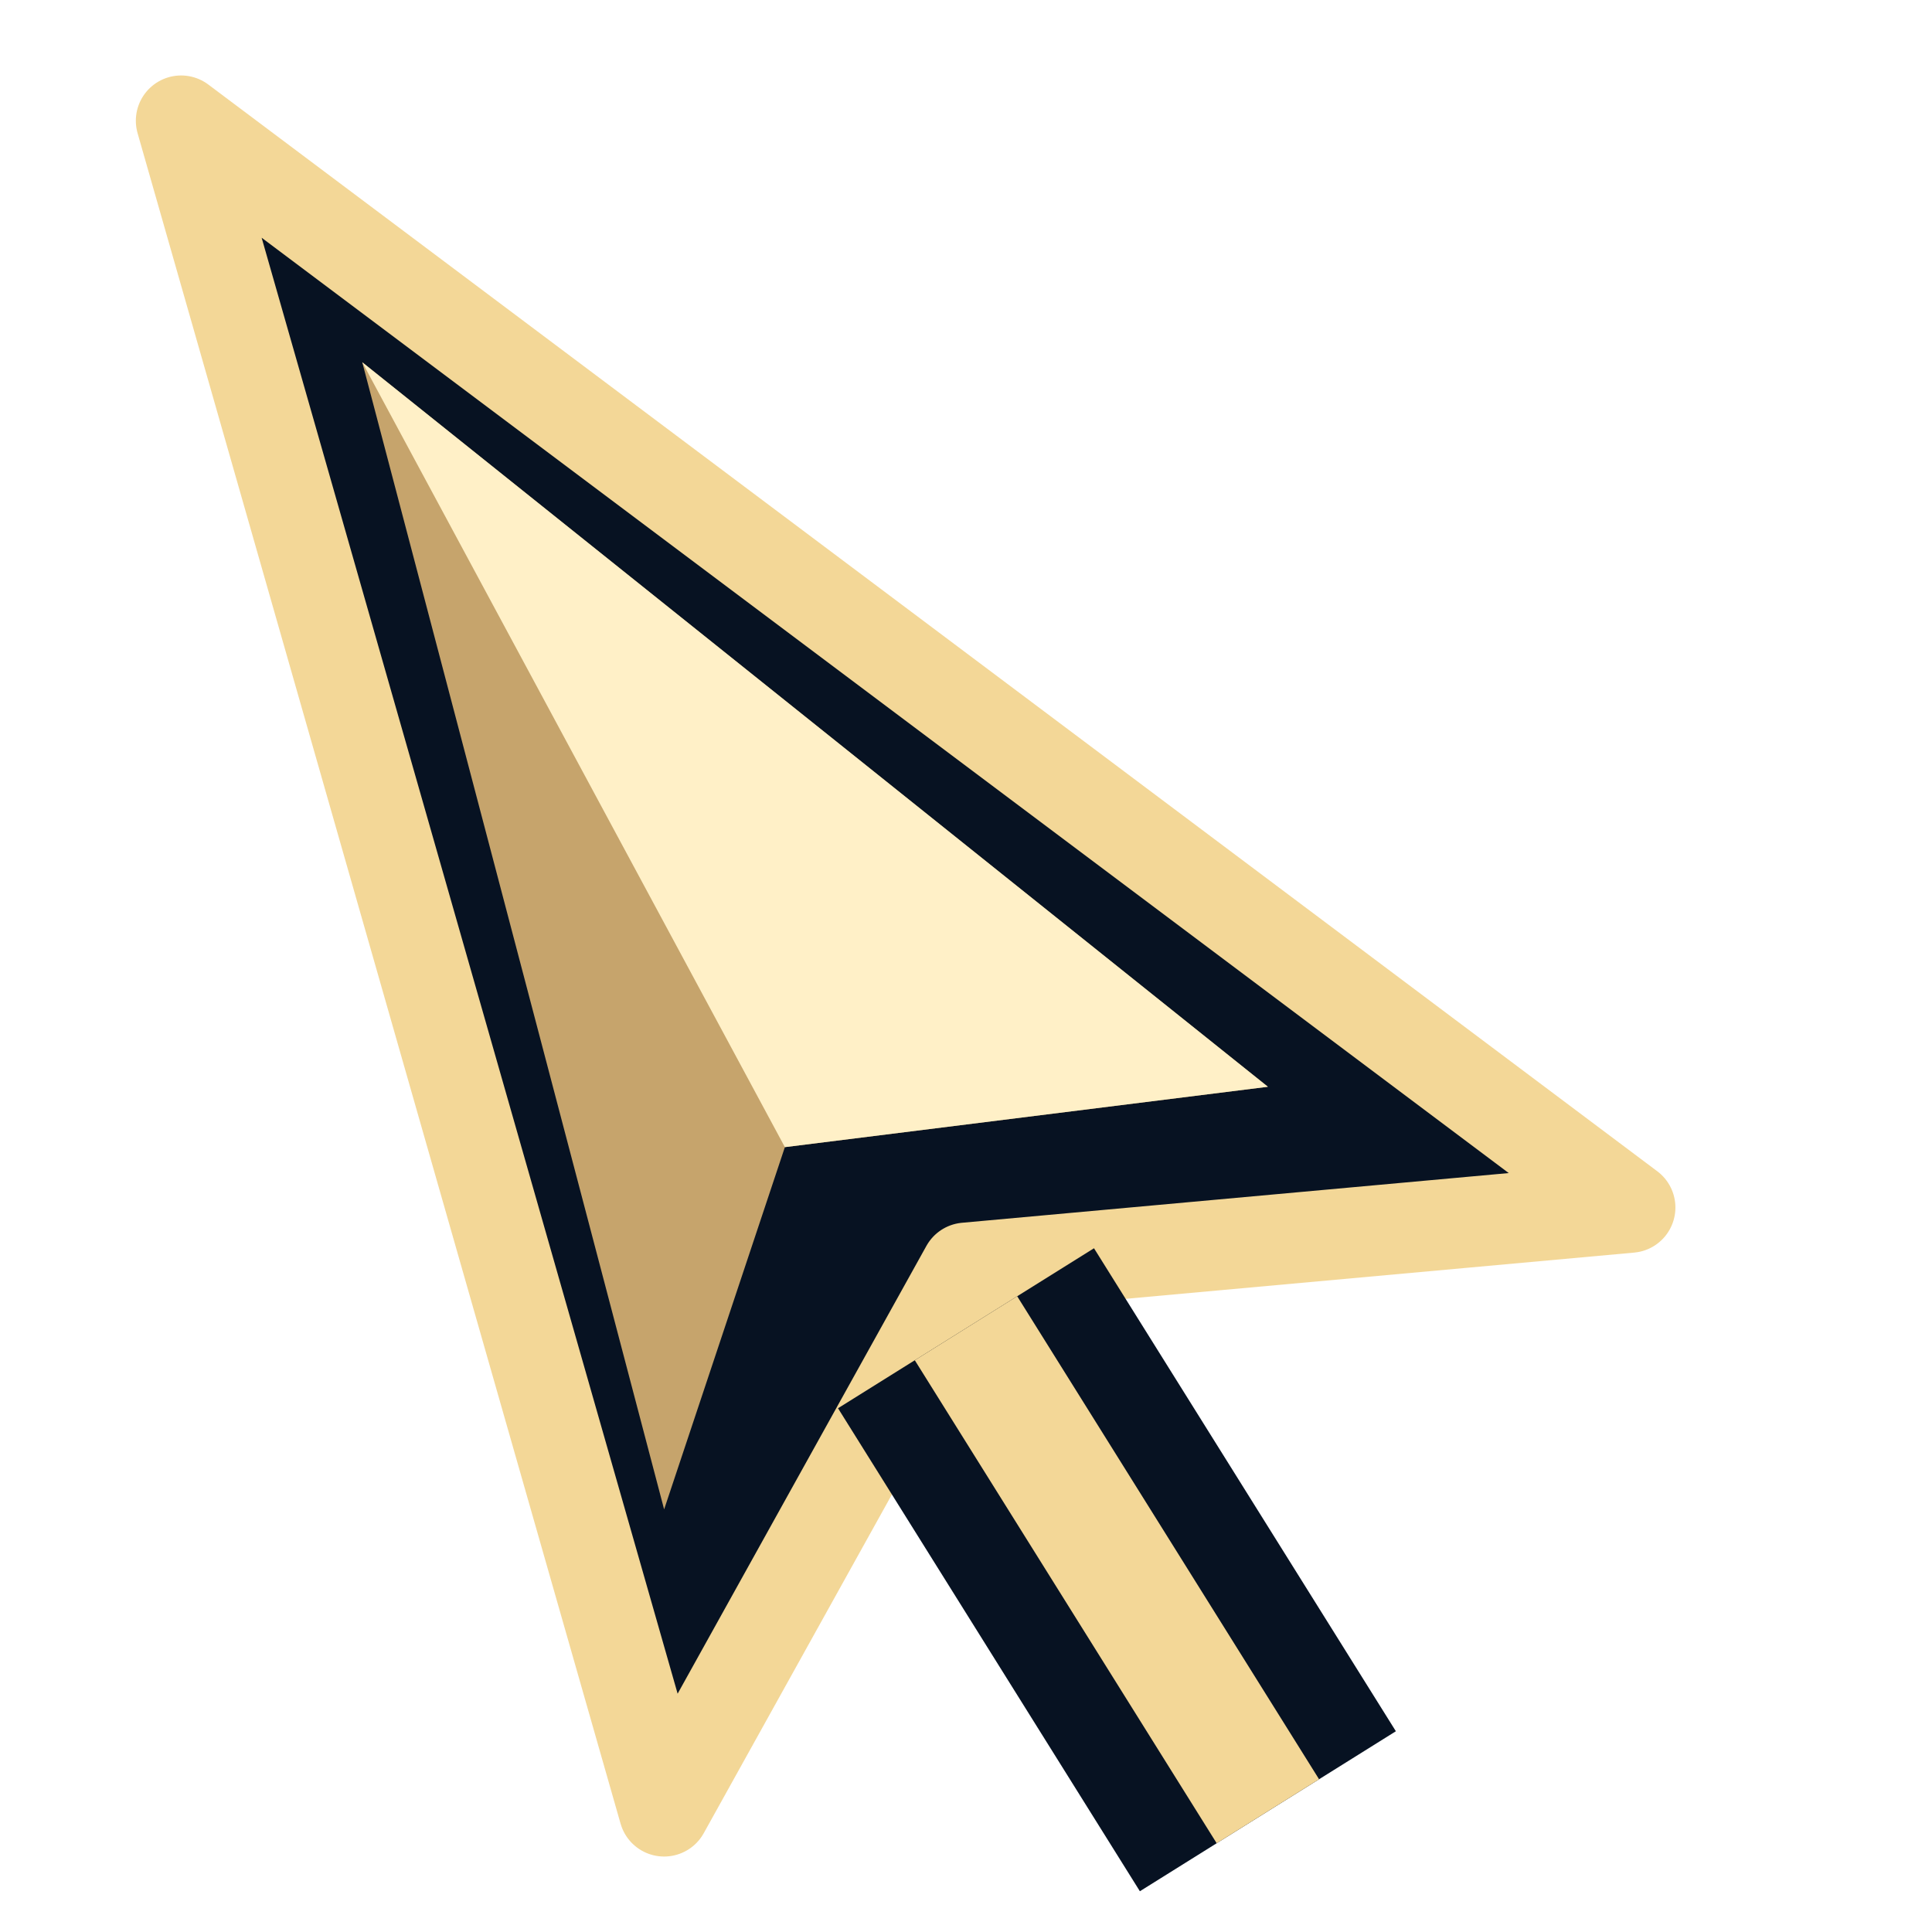
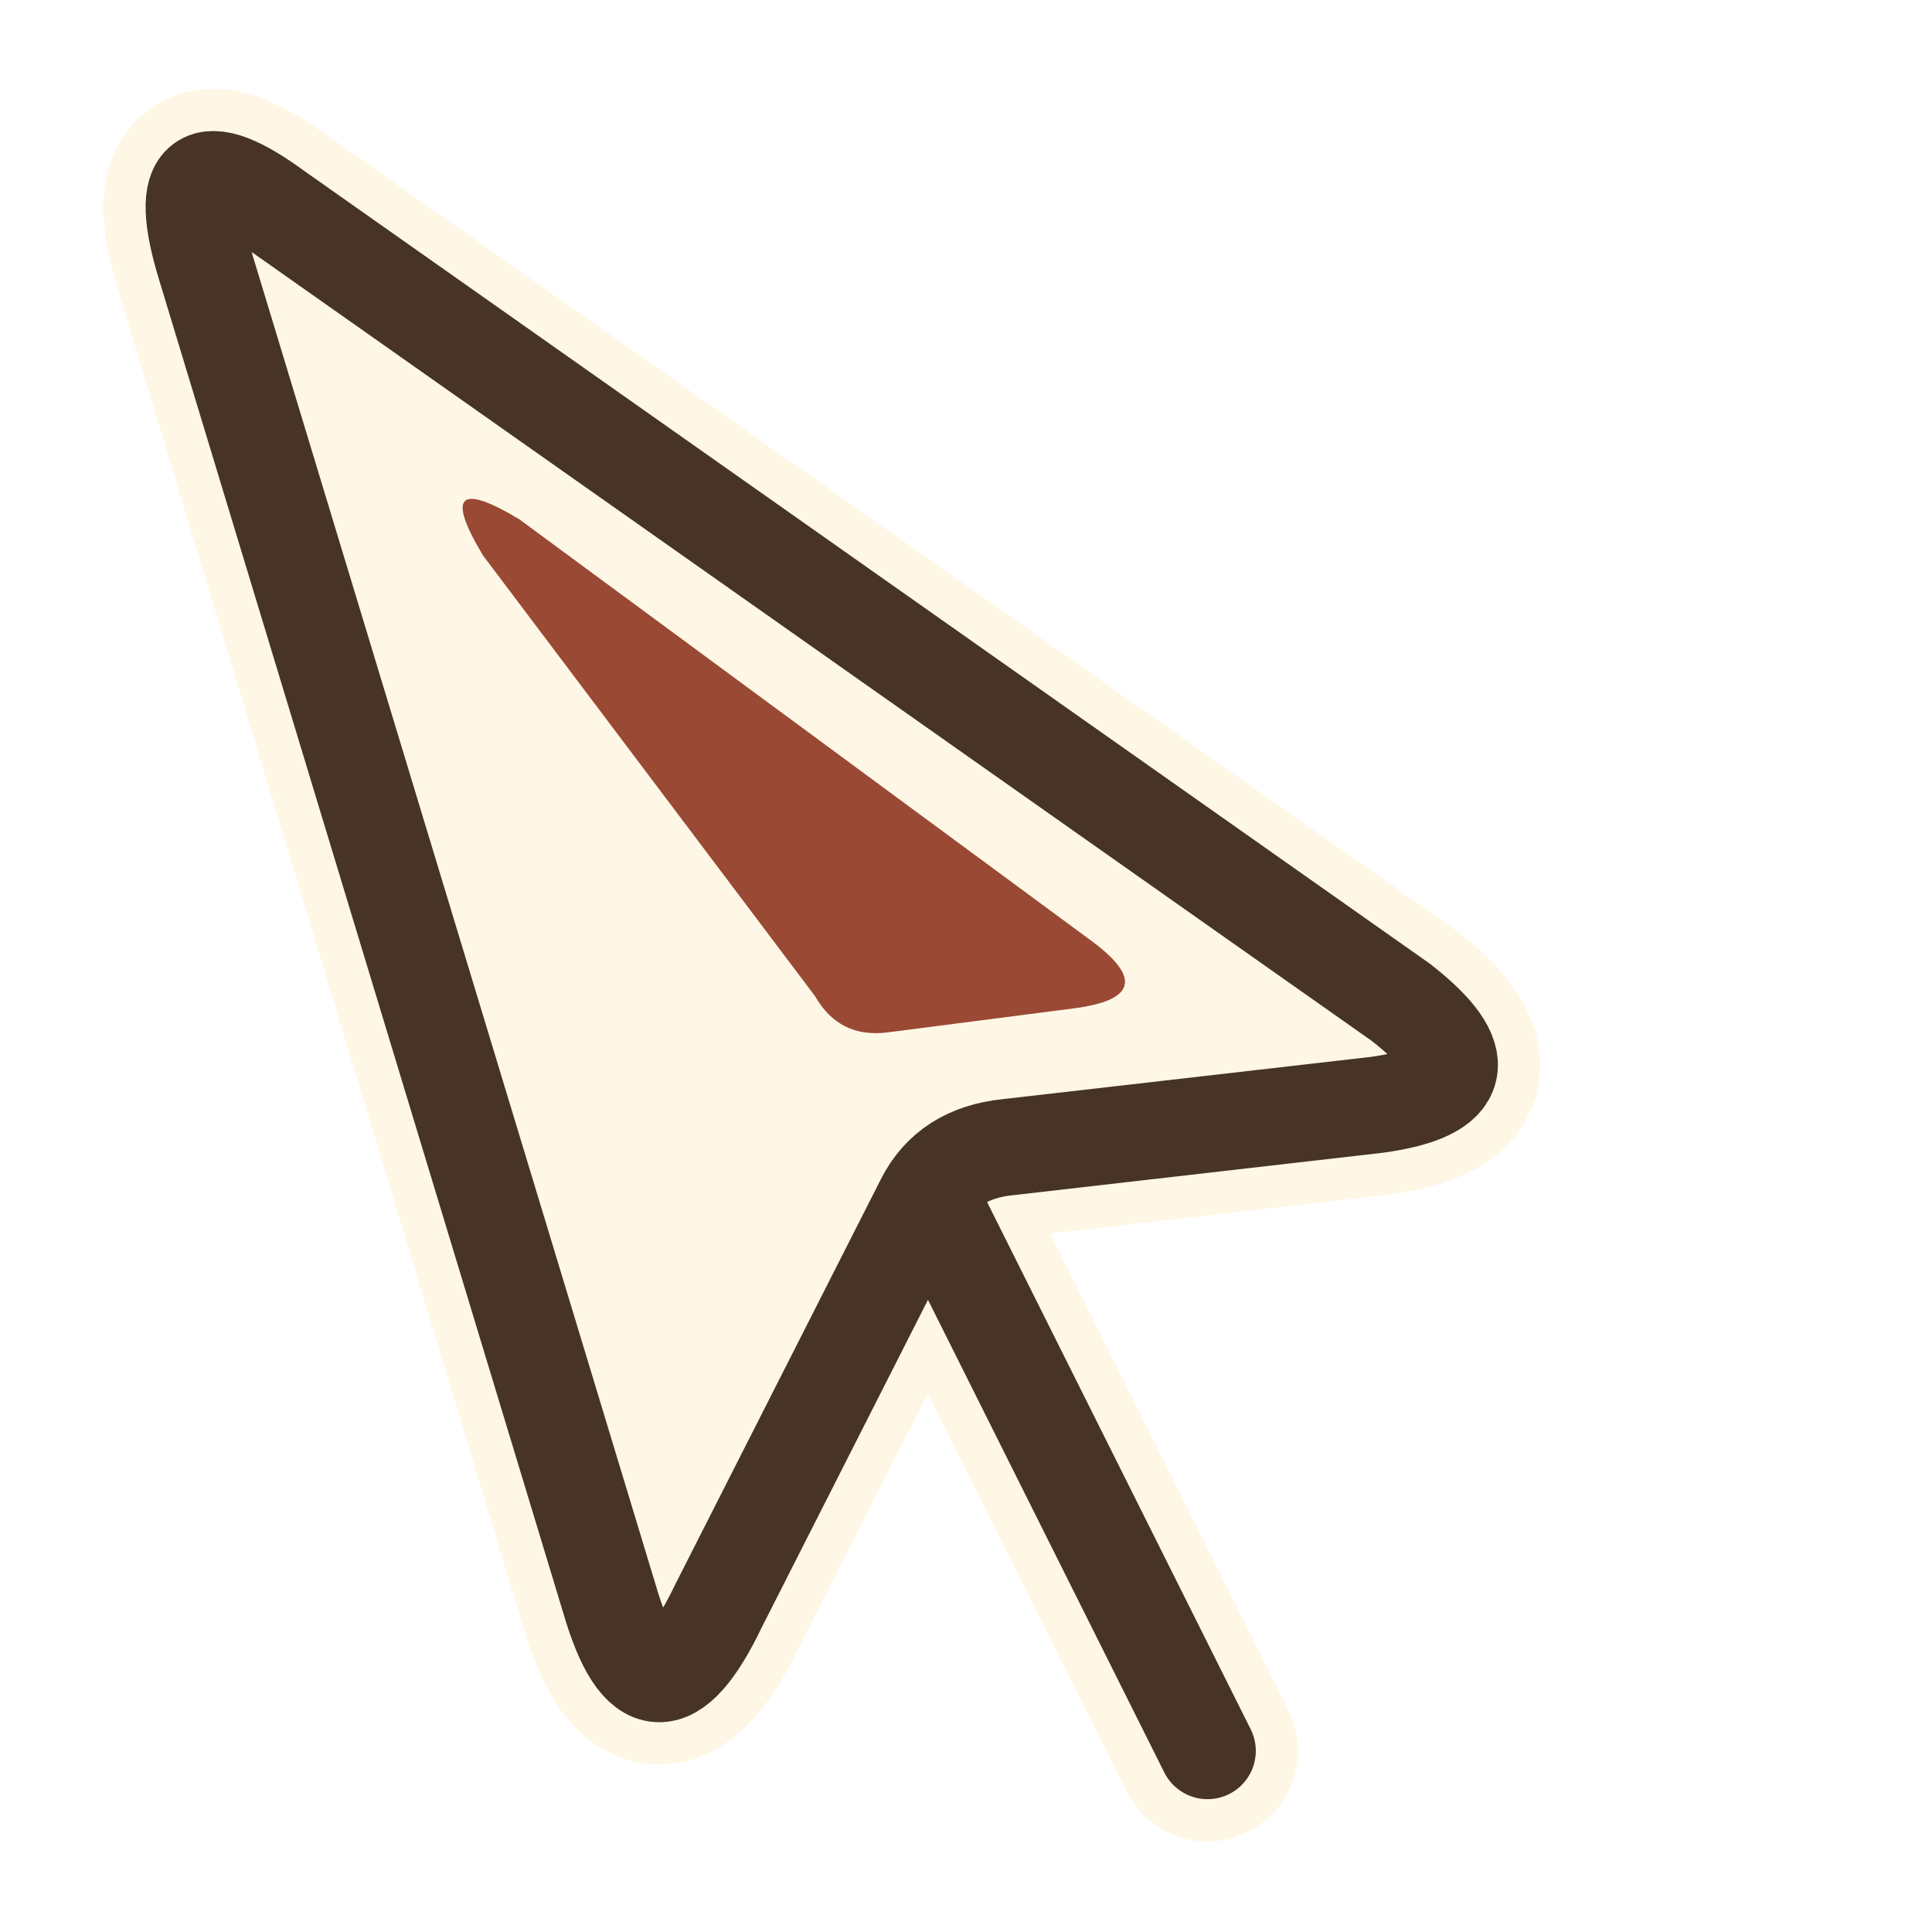
<svg xmlns="http://www.w3.org/2000/svg" width="32" height="32" viewBox="0 0 32 32">
-   <path d="M3 2 27 20l-11 1-5 9Z" fill="#071222" stroke="#f3d797" stroke-width="1.5" stroke-linejoin="round" />
-   <path d="m6 6 15 12-8 1-2 6Z" fill="#c6a46c" />
-   <path d="m6 6 7 13 8-1Z" fill="#fff0c7" />
-   <path d="m16 22 5 8" stroke="#071222" stroke-width="5" />
-   <path d="m16 22 5 8" stroke="#f3d797" stroke-width="2" />
+   <g stroke="#fff7e6" stroke-width="3" stroke-linecap="round" stroke-linejoin="round">
+     <path d="M4.6 3.5Q2.7 2.1 3.4 4.4l6.7 22.1q.7 2.4 1.8.1l3.4-6.7q.4-.8 1.4-.9l6.1-.7q2.2-.3.4-1.7Z" fill="#fff7e6" />
+     <path d="m15.5 20 4.5 9" fill="none" />
+     <path d="m8.6 8.6 9.5 7q1.2.9-.3 1.1l-3.1.4q-.8.1-1.2-.6L8 9.2q-.9-1.5.6-.6Z" fill="#9a4934" stroke="none" />
+   </g>
+   <g stroke="#473426" stroke-width="1.6" stroke-linecap="round" stroke-linejoin="round">
+     <path d="M4.6 3.5Q2.7 2.1 3.4 4.4l6.7 22.1q.7 2.4 1.8.1l3.4-6.7q.4-.8 1.4-.9l6.1-.7q2.2-.3.4-1.7Z" fill="#fff7e6" />
+     <path d="m15.5 20 4.5 9" fill="none" />
+     <path d="m8.6 8.6 9.5 7q1.2.9-.3 1.1l-3.1.4q-.8.1-1.2-.6L8 9.2q-.9-1.5.6-.6Z" fill="#9a4934" stroke="none" />
+   </g>
</svg>
